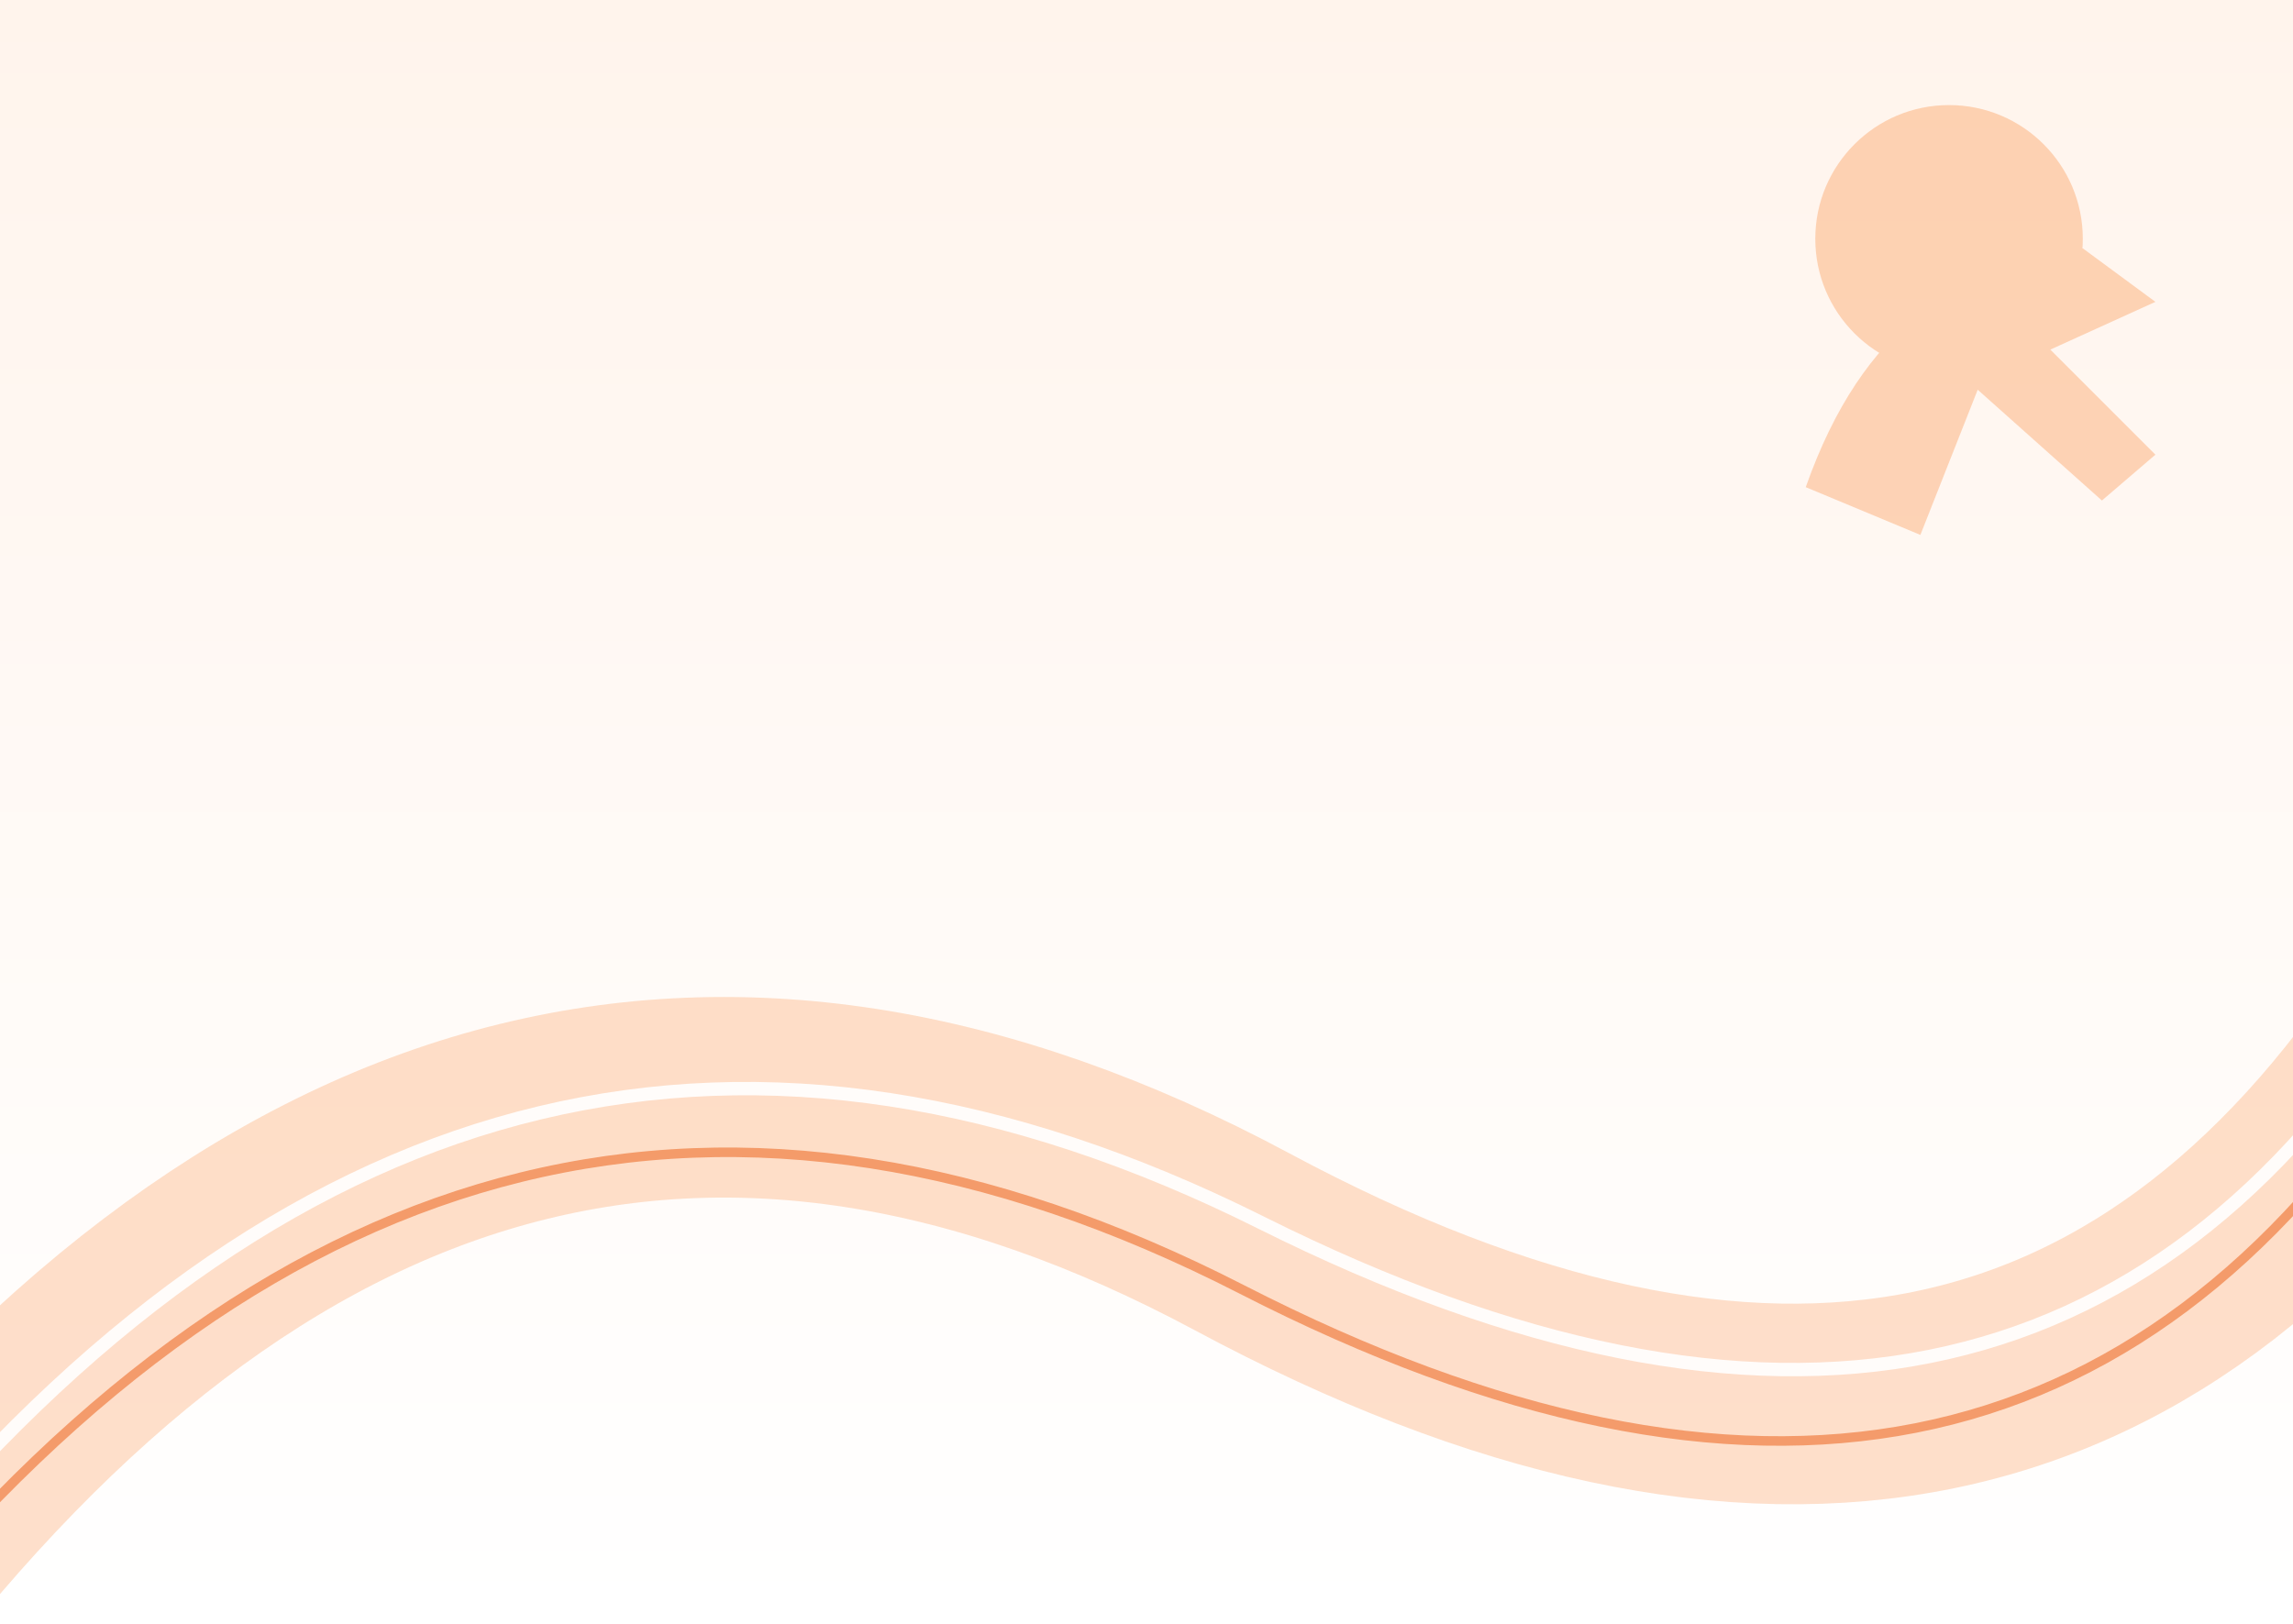
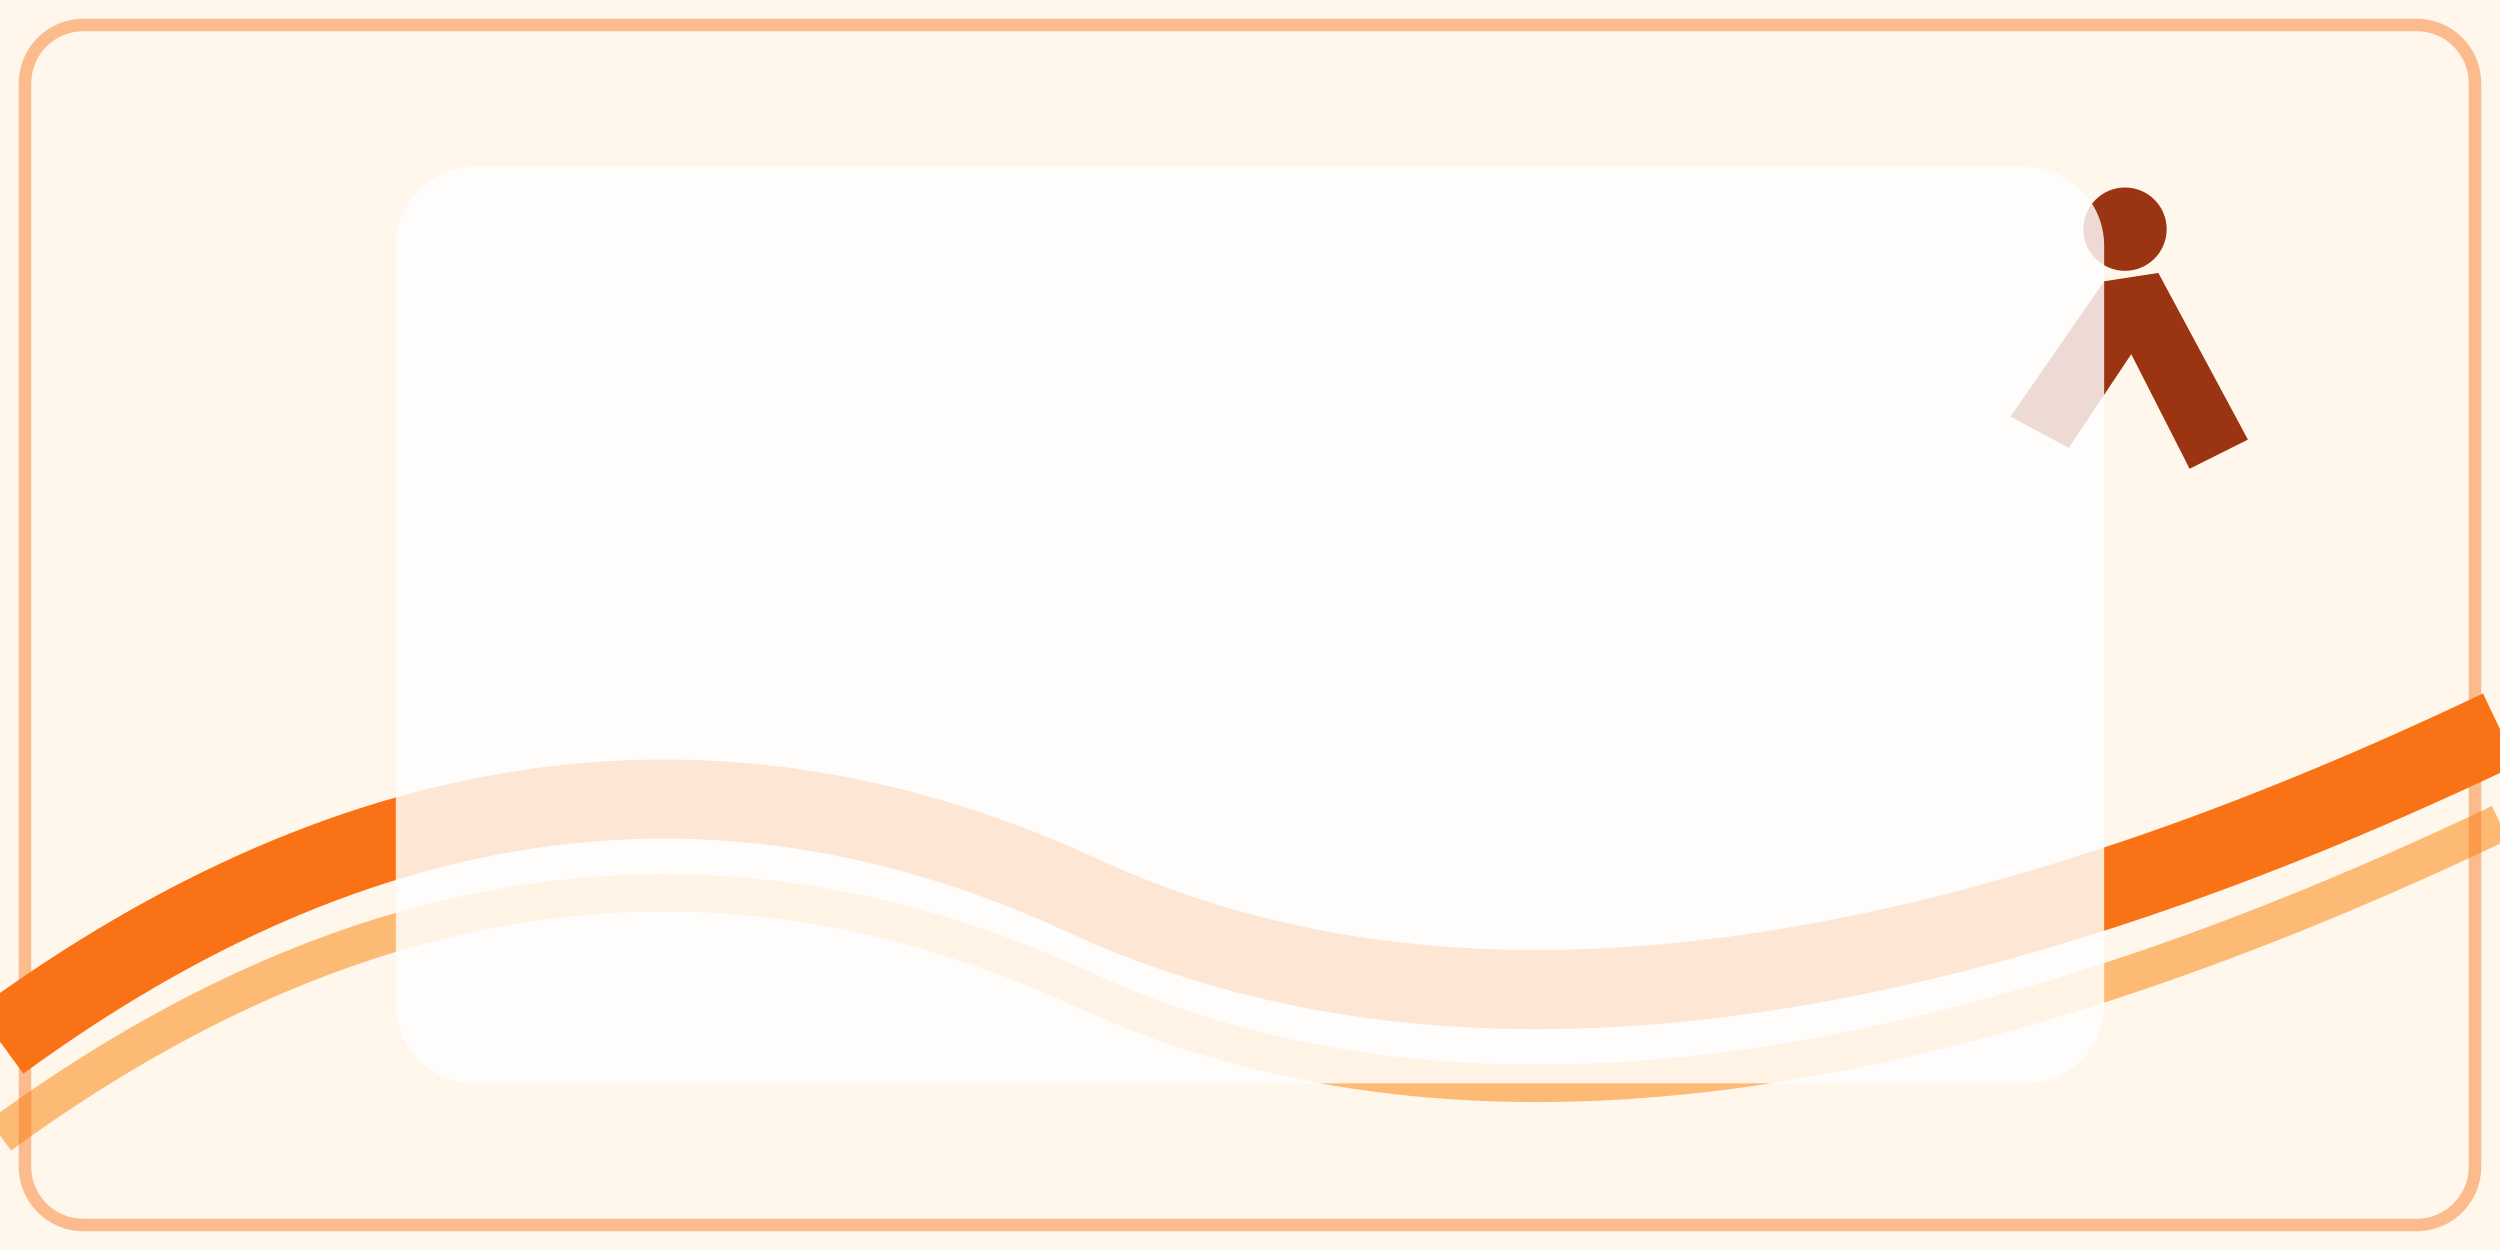
- <svg xmlns="http://www.w3.org/2000/svg" viewBox="0 0 1200 850">
-   <rect width="1200" height="850" fill="#fff" />
-   <defs>
-     <linearGradient id="g" x2="0" y2="1">
-       <stop stop-color="#fff4ec" />
-       <stop offset="1" stop-color="#fff" />
-     </linearGradient>
-   </defs>
-   <rect width="1200" height="850" fill="url(#g)" />
-   <path d="M-80 850 Q240 430 650 650 T1280 520" fill="none" stroke="#f97316" stroke-width="105" opacity=".22" />
-   <path d="M-60 850 Q250 470 650 675 T1260 555" fill="none" stroke="#ea580c" stroke-width="5" opacity=".5" />
-   <path d="M-50 810 Q260 440 660 640 T1260 520" fill="none" stroke="#fff" stroke-width="7" opacity=".9" />
-   <g fill="#f97316" opacity=".28">
-     <circle cx="1020" cy="125" r="70" />
-     <path d="M945 255c30-85 80-115 145-125l38 28-55 25 55 55-28 24-65-58-30 76z" />
+ <svg xmlns="http://www.w3.org/2000/svg" viewBox="0 0 1200 600">
+   <rect width="1200" height="600" fill="white" />
+   <rect width="1200" height="600" fill="#fed7aa" opacity=".22" />
+   <path d="M0 500 Q260 310 520 430 T1200 350" fill="none" stroke="#f97316" stroke-width="38" />
+   <path d="M0 545 Q260 355 520 475 T1200 395" fill="none" stroke="#fdba74" stroke-width="18" />
+   <g fill="#9a3412">
+     <circle cx="1020" cy="110" r="20" />
+     <path d="M1010 135l-45 65 28 15 30-45 28 55 28-14-43-80z" />
  </g>
+   <rect x="190" y="80" width="820" height="440" rx="38" fill="white" opacity=".82" />
+   <rect x="12" y="12" width="1176" height="576" rx="28" fill="none" stroke="#f97316" stroke-width="6" opacity=".45" />
</svg>
